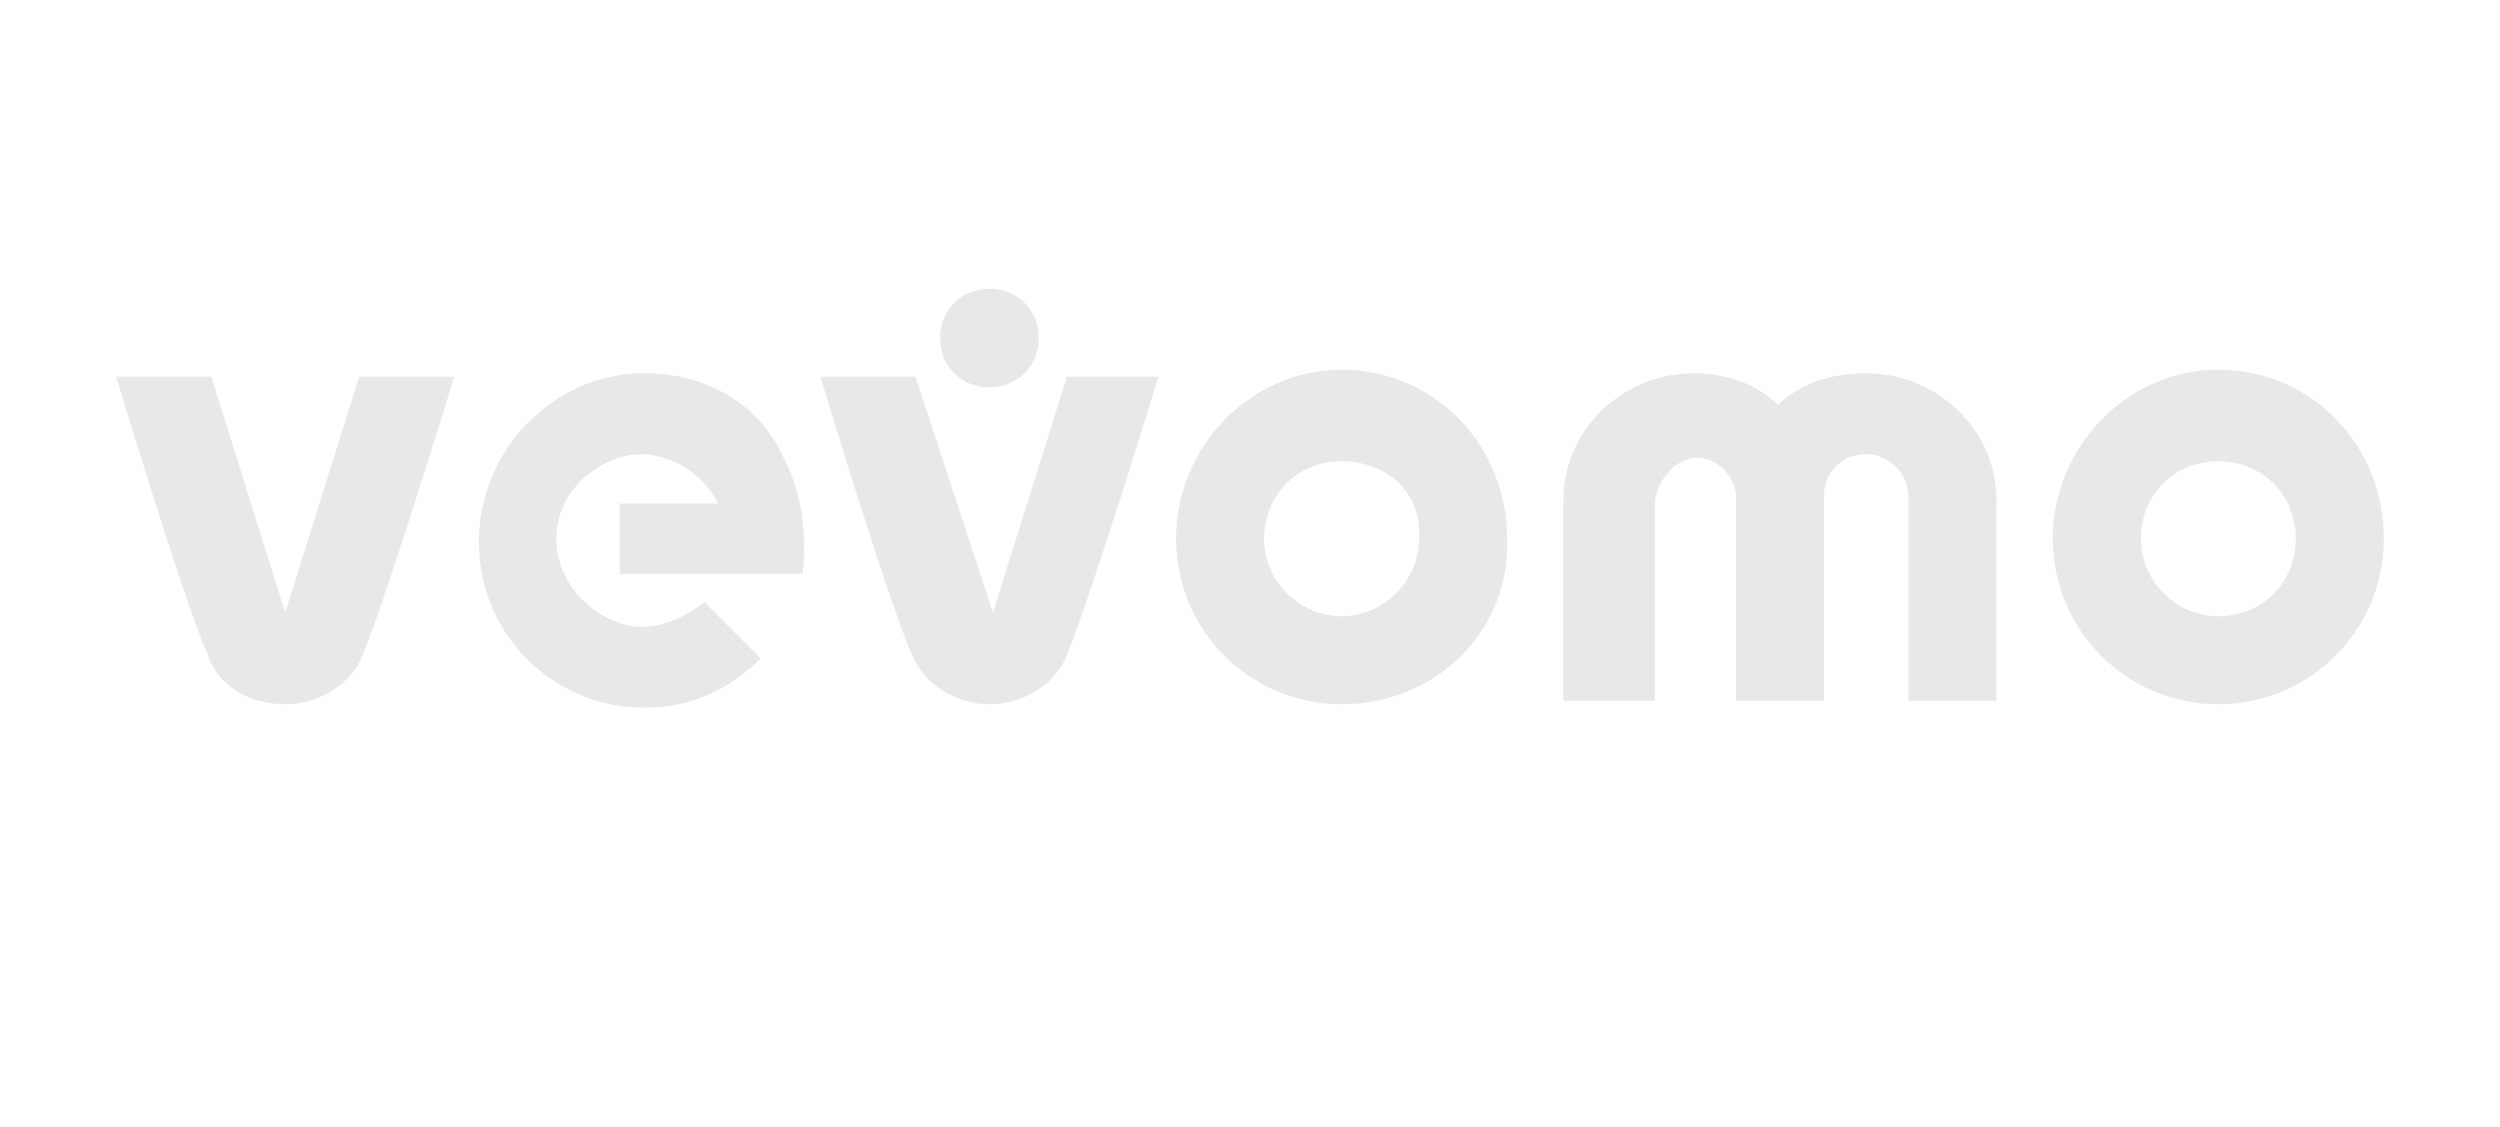
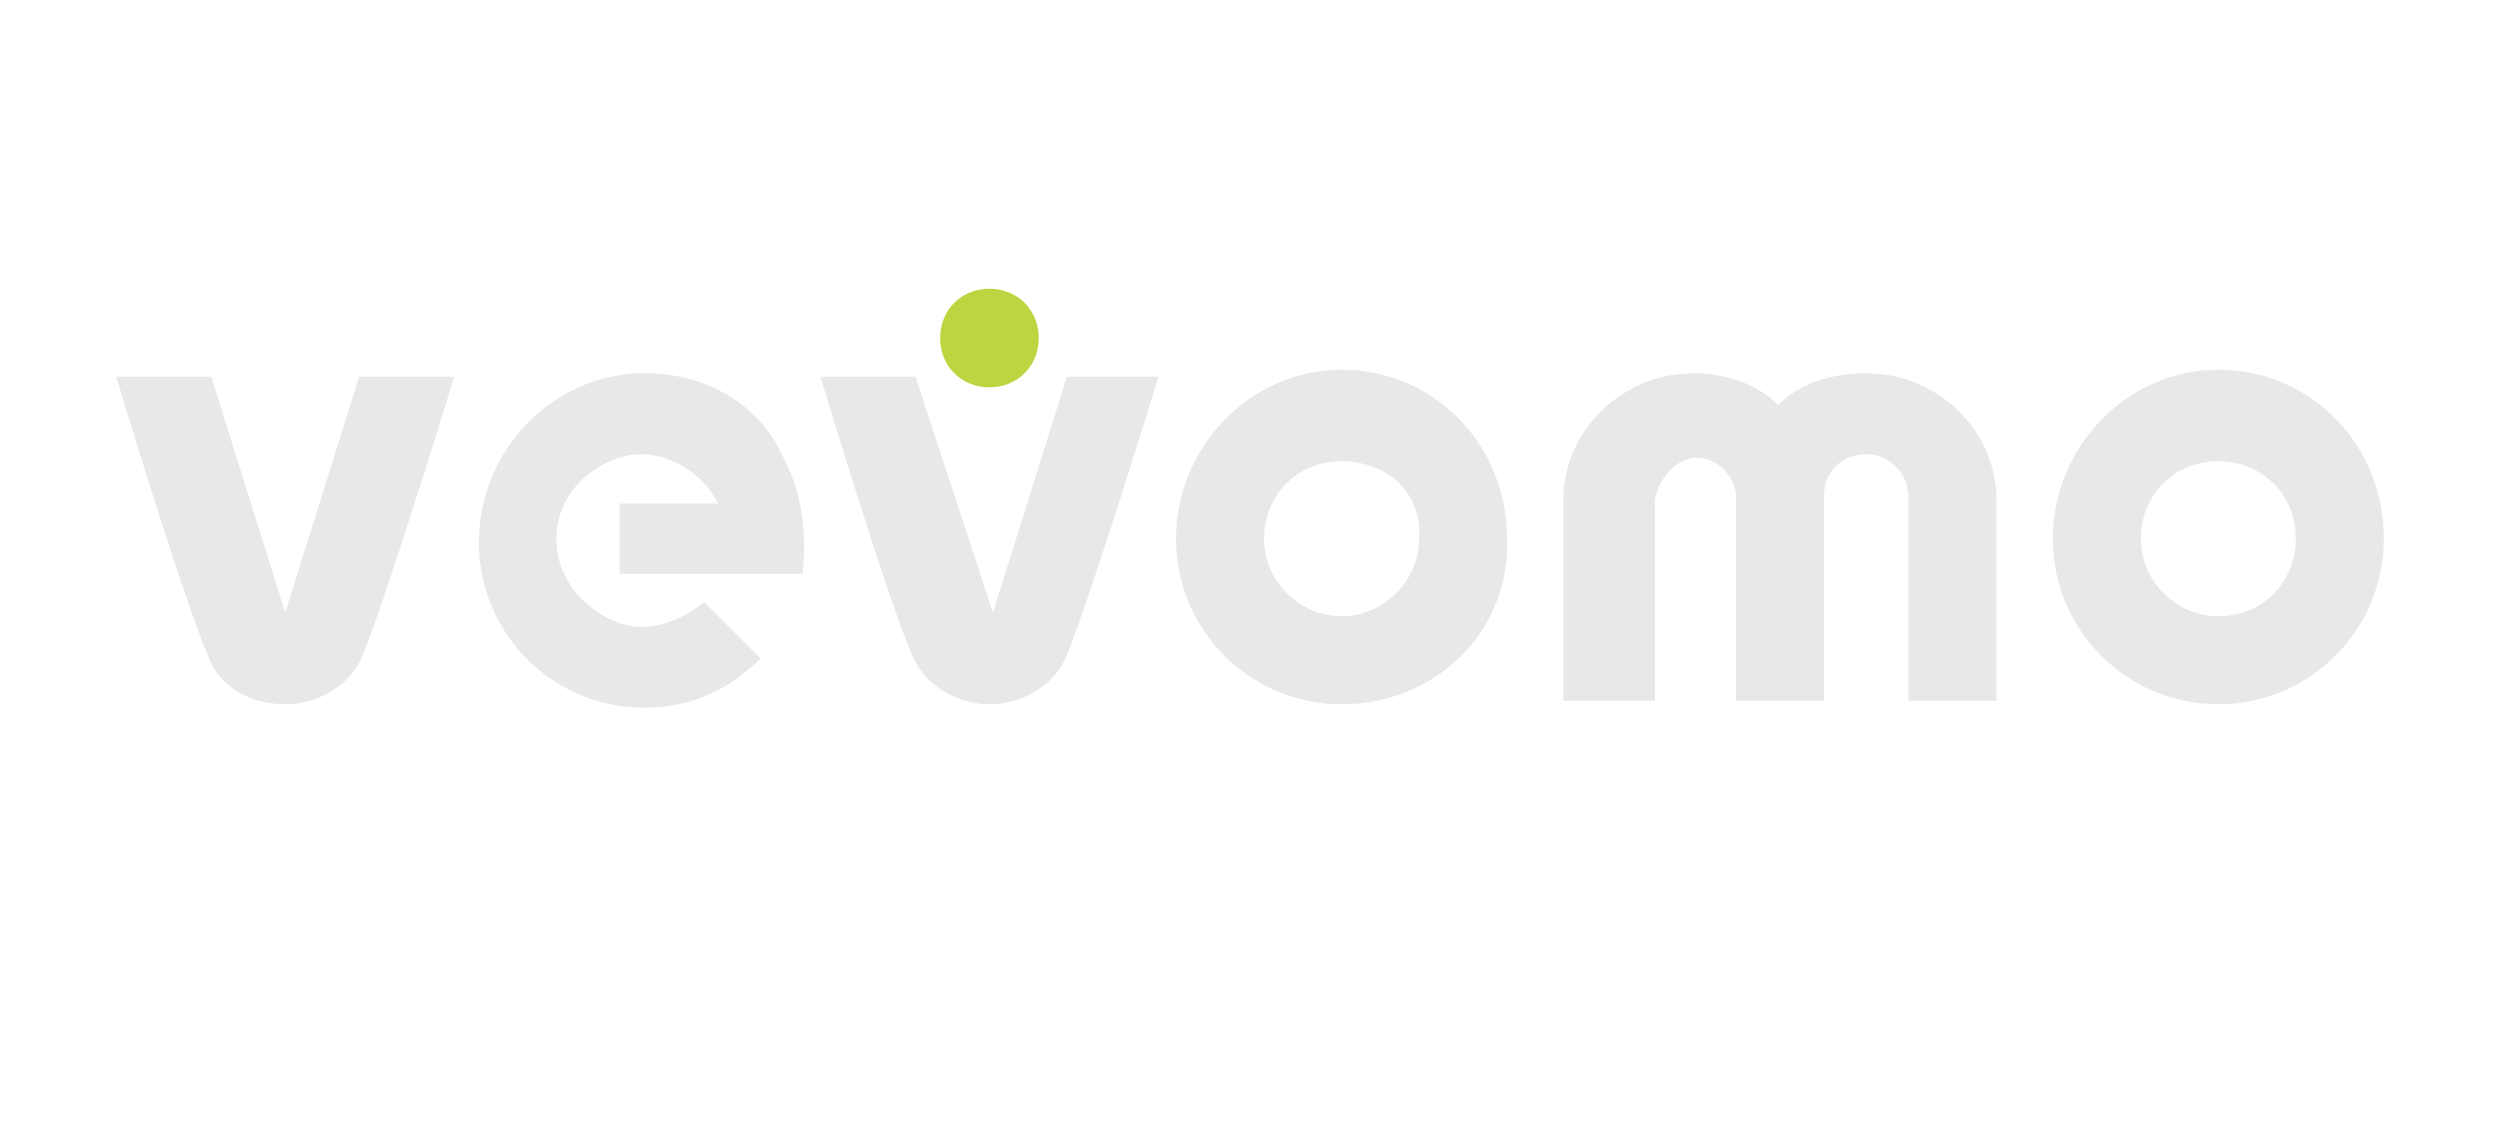
<svg xmlns="http://www.w3.org/2000/svg" version="1.1" id="Layer_1" x="0px" y="0px" viewBox="0 0 71 32" style="enable-background:new 0 0 71 32;" xml:space="preserve">
  <style type="text/css">
	.st0{fill:#E8E8E8;}
+ 	.st1{fill:#BED541;}
</style>
-   <g id="logo_light">
+   <g>
+     <path class="st0" d="M18.2,17.8c0.7,0,1.3-0.3,1.8-0.7c0.3,0.3,1.6,1.6,1.6,1.6c-0.9,0.9-2,1.4-3.3,1.4c-2.6,0-4.7-2.1-4.7-4.7   s2.1-4.8,4.7-4.8c1.9,0,3.3,1,3.9,2.3c0.6,1.1,0.7,2.2,0.6,3.4h-5.2v-2h2.8c-0.4-0.8-1.3-1.4-2.2-1.4c-1,0-2.4,0.9-2.4,2.4   S17.2,17.8,18.2,17.8z" />
+     <path class="st0" d="M30.3,10.7l-2.1,6.7L26,10.7h-2.7c0,0,1.9,6.3,2.6,7.9c0.4,0.9,1.3,1.4,2.2,1.4c1,0,1.9-0.6,2.2-1.4   c0.7-1.7,2.6-7.9,2.6-7.9L30.3,10.7z" />
+     <path class="st0" d="M10.2,10.7l-2.1,6.7L6,10.7H3.3c0,0,1.9,6.3,2.6,7.9C6.2,19.5,7.1,20,8.1,20s1.9-0.6,2.2-1.4   c0.7-1.7,2.6-7.9,2.6-7.9L10.2,10.7z" />
+     <path class="st0" d="M38.1,20c-2.6,0-4.7-2.1-4.7-4.7s2.1-4.8,4.7-4.8s4.7,2.1,4.7,4.8C42.9,17.9,40.8,20,38.1,20z M38.1,13.1   c-1.3,0-2.2,1-2.2,2.2s1,2.2,2.2,2.2s2.2-1,2.2-2.2C40.4,14,39.4,13.1,38.1,13.1z" />
+     <path class="st0" d="M56.7,19.9h-2.5c0,0,0-3.8,0-5.8c0-0.6-0.5-1.2-1.2-1.2s-1.2,0.5-1.2,1.2v5.8h-2.5V14c-0.1-0.6-0.6-1-1.1-1   c-0.6,0-1.1,0.6-1.2,1.2v5.7h-2.6v-5.7c0-2,1.7-3.6,3.7-3.6c0.9,0,1.8,0.3,2.4,0.9c0.6-0.6,1.5-0.9,2.5-0.9c2,0,3.7,1.6,3.7,3.6   C56.7,16.1,56.7,19.9,56.7,19.9z" />
    <g>
-       <path class="st0" d="M18.2,17.8c0.7,0,1.3-0.3,1.8-0.7c0.3,0.3,1.6,1.6,1.6,1.6c-0.9,0.9-2,1.4-3.3,1.4c-2.6,0-4.7-2.1-4.7-4.7    s2.1-4.8,4.7-4.8c1.9,0,3.3,1,3.9,2.3c0.6,1.1,0.7,2.2,0.6,3.4l-5.2,0v-2h2.8c-0.4-0.8-1.3-1.4-2.2-1.4c-1,0-2.4,0.9-2.4,2.4    S17.2,17.8,18.2,17.8z" />
-       <path class="st0" d="M30.3,10.7l-2.1,6.7L26,10.7h-2.7c0,0,1.9,6.3,2.6,7.9c0.4,0.9,1.3,1.4,2.2,1.4c1,0,1.9-0.6,2.2-1.4    c0.7-1.7,2.6-7.9,2.6-7.9S30.3,10.7,30.3,10.7z" />
-       <path class="st0" d="M10.2,10.7l-2.1,6.7L6,10.7H3.3c0,0,1.9,6.3,2.6,7.9C6.2,19.5,7.1,20,8.1,20c1,0,1.9-0.6,2.2-1.4    c0.7-1.7,2.6-7.9,2.6-7.9S10.2,10.7,10.2,10.7z" />
-       <path class="st0" d="M38.1,20c-2.6,0-4.7-2.1-4.7-4.7s2.1-4.8,4.7-4.8s4.7,2.1,4.7,4.8C42.9,17.9,40.8,20,38.1,20z M38.1,13.1    c-1.3,0-2.2,1-2.2,2.2s1,2.2,2.2,2.2s2.2-1,2.2-2.2C40.4,14,39.4,13.1,38.1,13.1z" />
-       <path class="st0" d="M56.7,19.9h-2.5c0,0,0-3.8,0-5.8c0-0.6-0.5-1.2-1.2-1.2c-0.7,0-1.2,0.5-1.2,1.2c0,0,0,5.8,0,5.8h-2.5    c0,0,0-5.9,0-5.9c-0.1-0.6-0.6-1-1.1-1c-0.6,0-1.1,0.6-1.2,1.2c0,0,0,5.7,0,5.7h-2.6c0,0,0-5.7,0-5.7c0-2,1.7-3.6,3.7-3.6    c0.9,0,1.8,0.3,2.4,0.9c0.6-0.6,1.5-0.9,2.5-0.9c2,0,3.7,1.6,3.7,3.6C56.7,16.1,56.7,19.9,56.7,19.9z" />
-       <g>
-         <path class="st0" d="M63,20c-2.6,0-4.7-2.1-4.7-4.7s2.1-4.8,4.7-4.8c2.6,0,4.7,2.1,4.7,4.8C67.7,17.9,65.6,20,63,20z M63,13.1     c-1.3,0-2.2,1-2.2,2.2s1,2.2,2.2,2.2c1.3,0,2.2-1,2.2-2.2C65.2,14,64.2,13.1,63,13.1z" />
-       </g>
-       <path class="st0" d="M28.1,8.2c-0.8,0-1.4,0.6-1.4,1.4s0.6,1.4,1.4,1.4c0.8,0,1.4-0.6,1.4-1.4S28.9,8.2,28.1,8.2z" />
+       <path class="st0" d="M63,20c-2.6,0-4.7-2.1-4.7-4.7s2.1-4.8,4.7-4.8c2.6,0,4.7,2.1,4.7,4.8C67.7,17.9,65.6,20,63,20z M63,13.1    c-1.3,0-2.2,1-2.2,2.2s1,2.2,2.2,2.2c1.3,0,2.2-1,2.2-2.2C65.2,14,64.2,13.1,63,13.1z" />
    </g>
+     <path class="st1" d="M28.1,8.2c-0.8,0-1.4,0.6-1.4,1.4s0.6,1.4,1.4,1.4s1.4-0.6,1.4-1.4S28.9,8.2,28.1,8.2z" />
  </g>
</svg>
